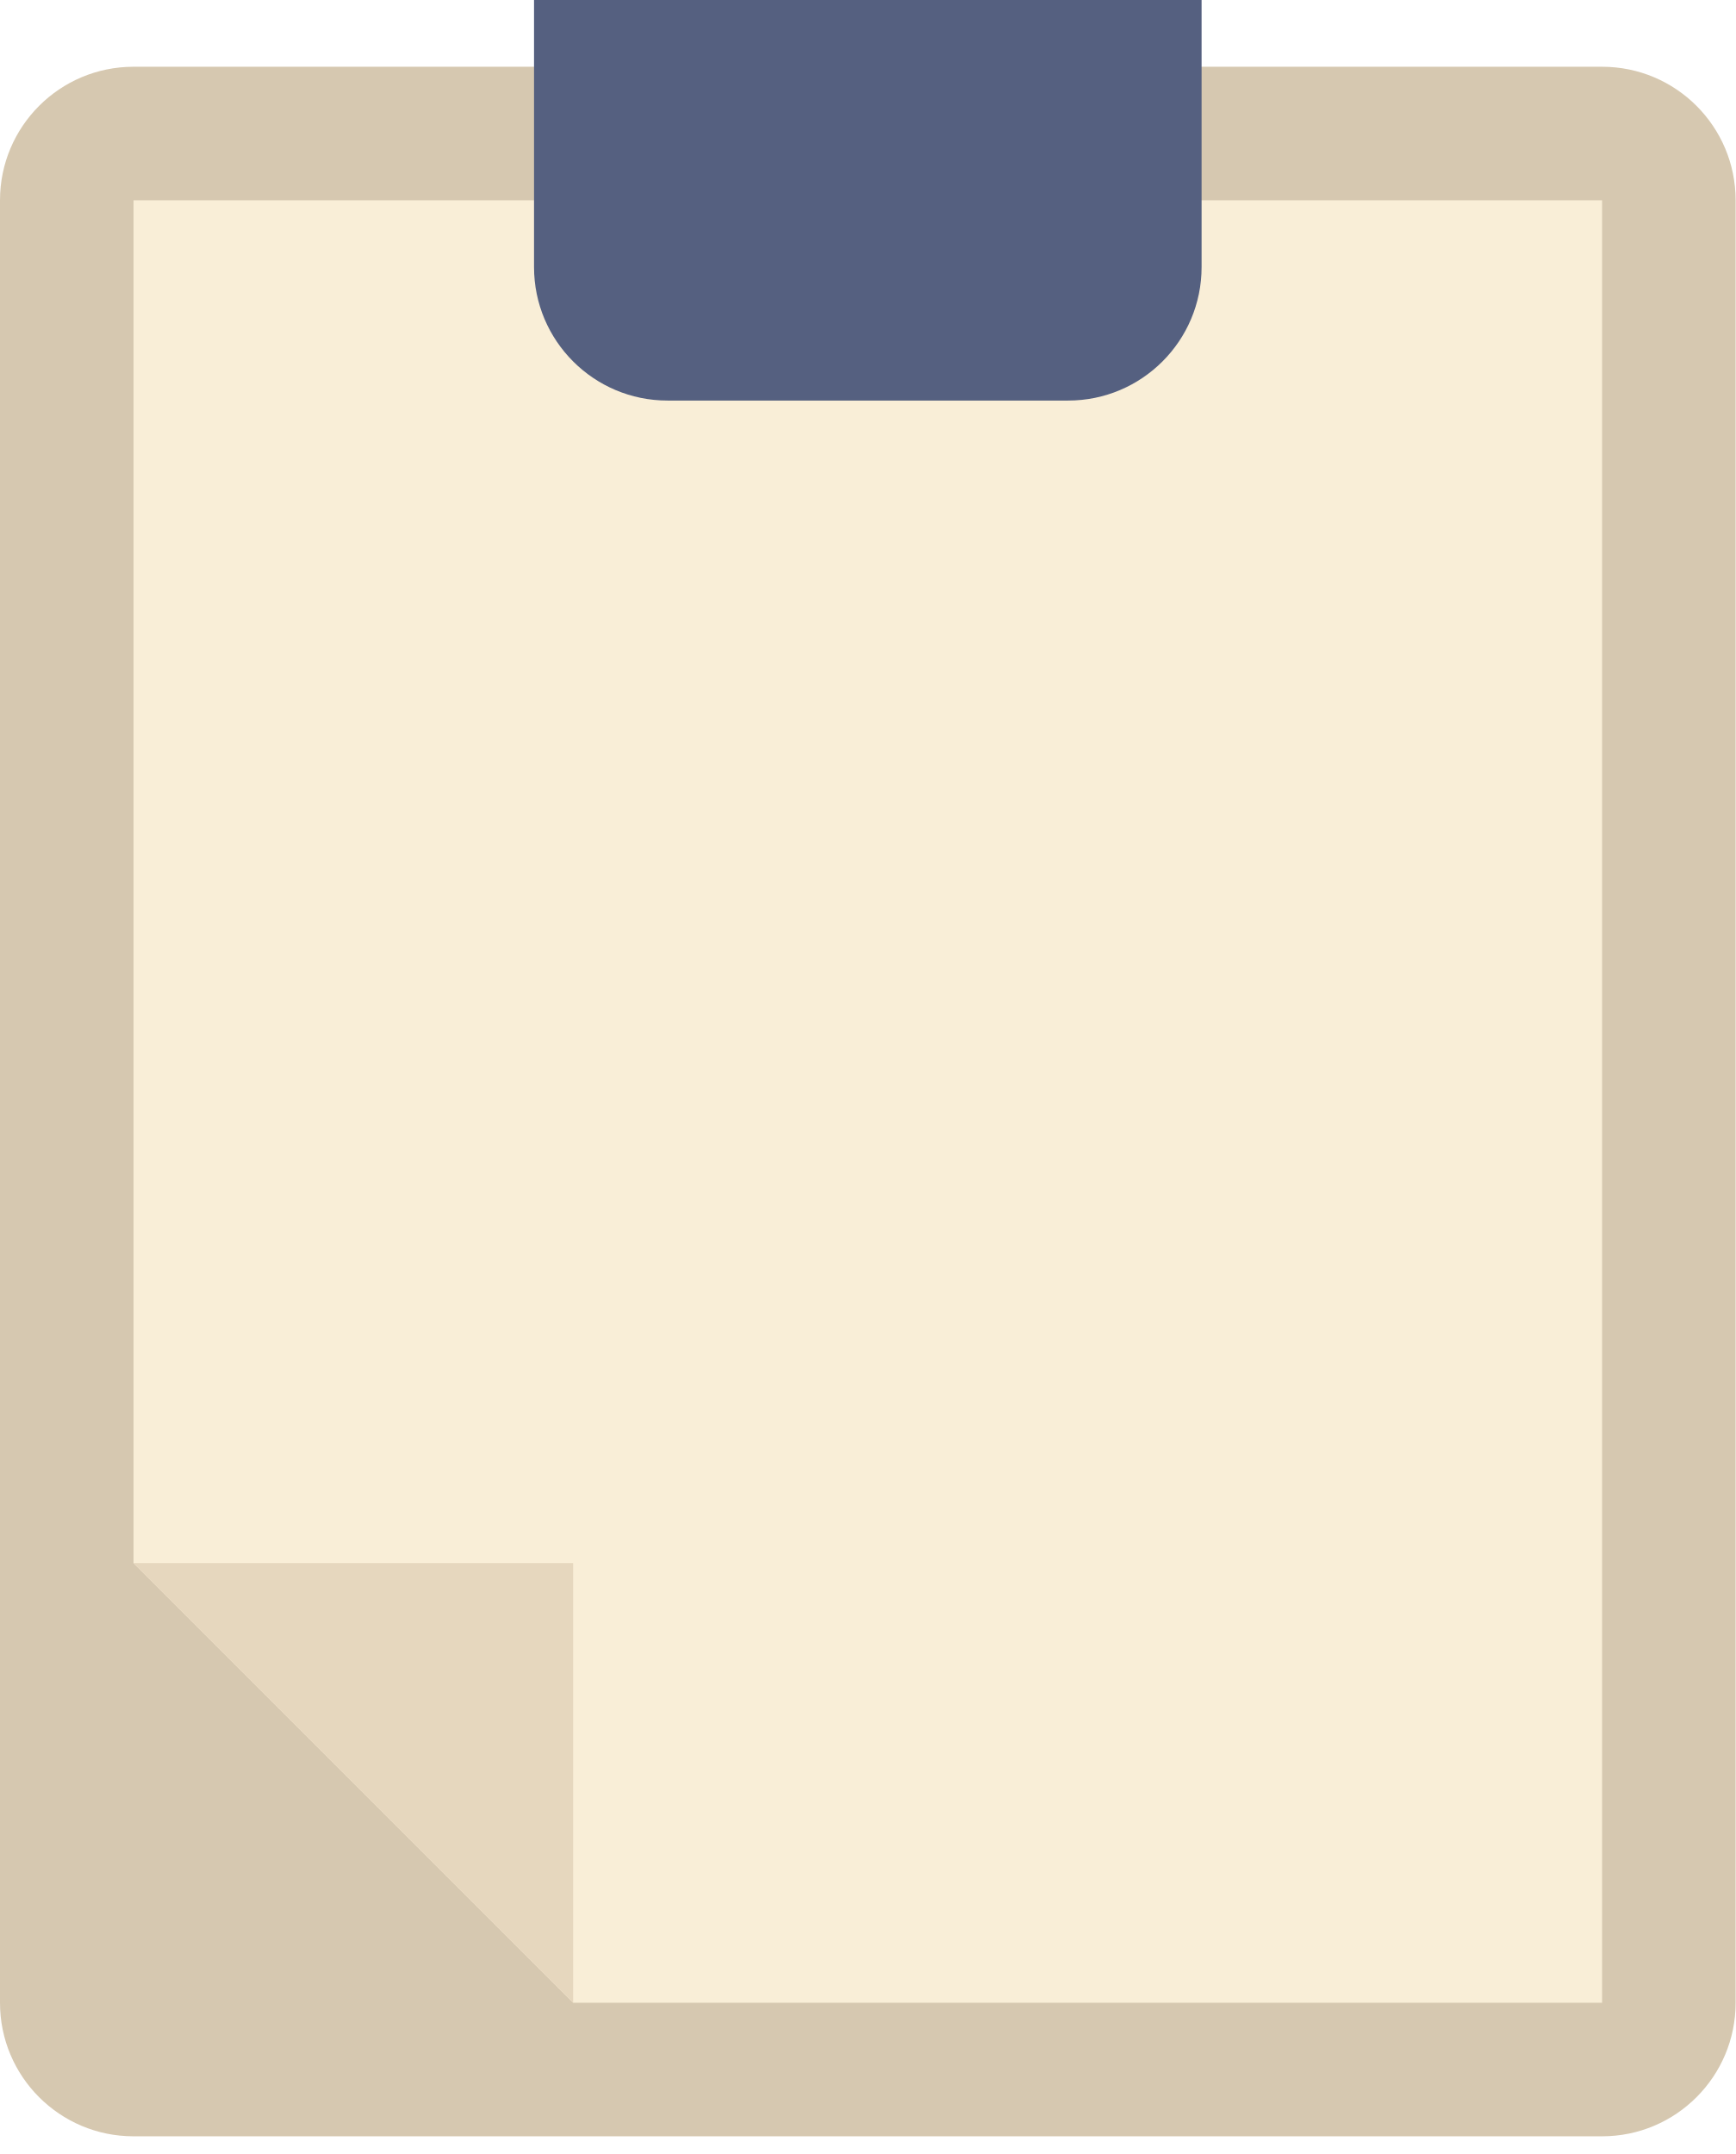
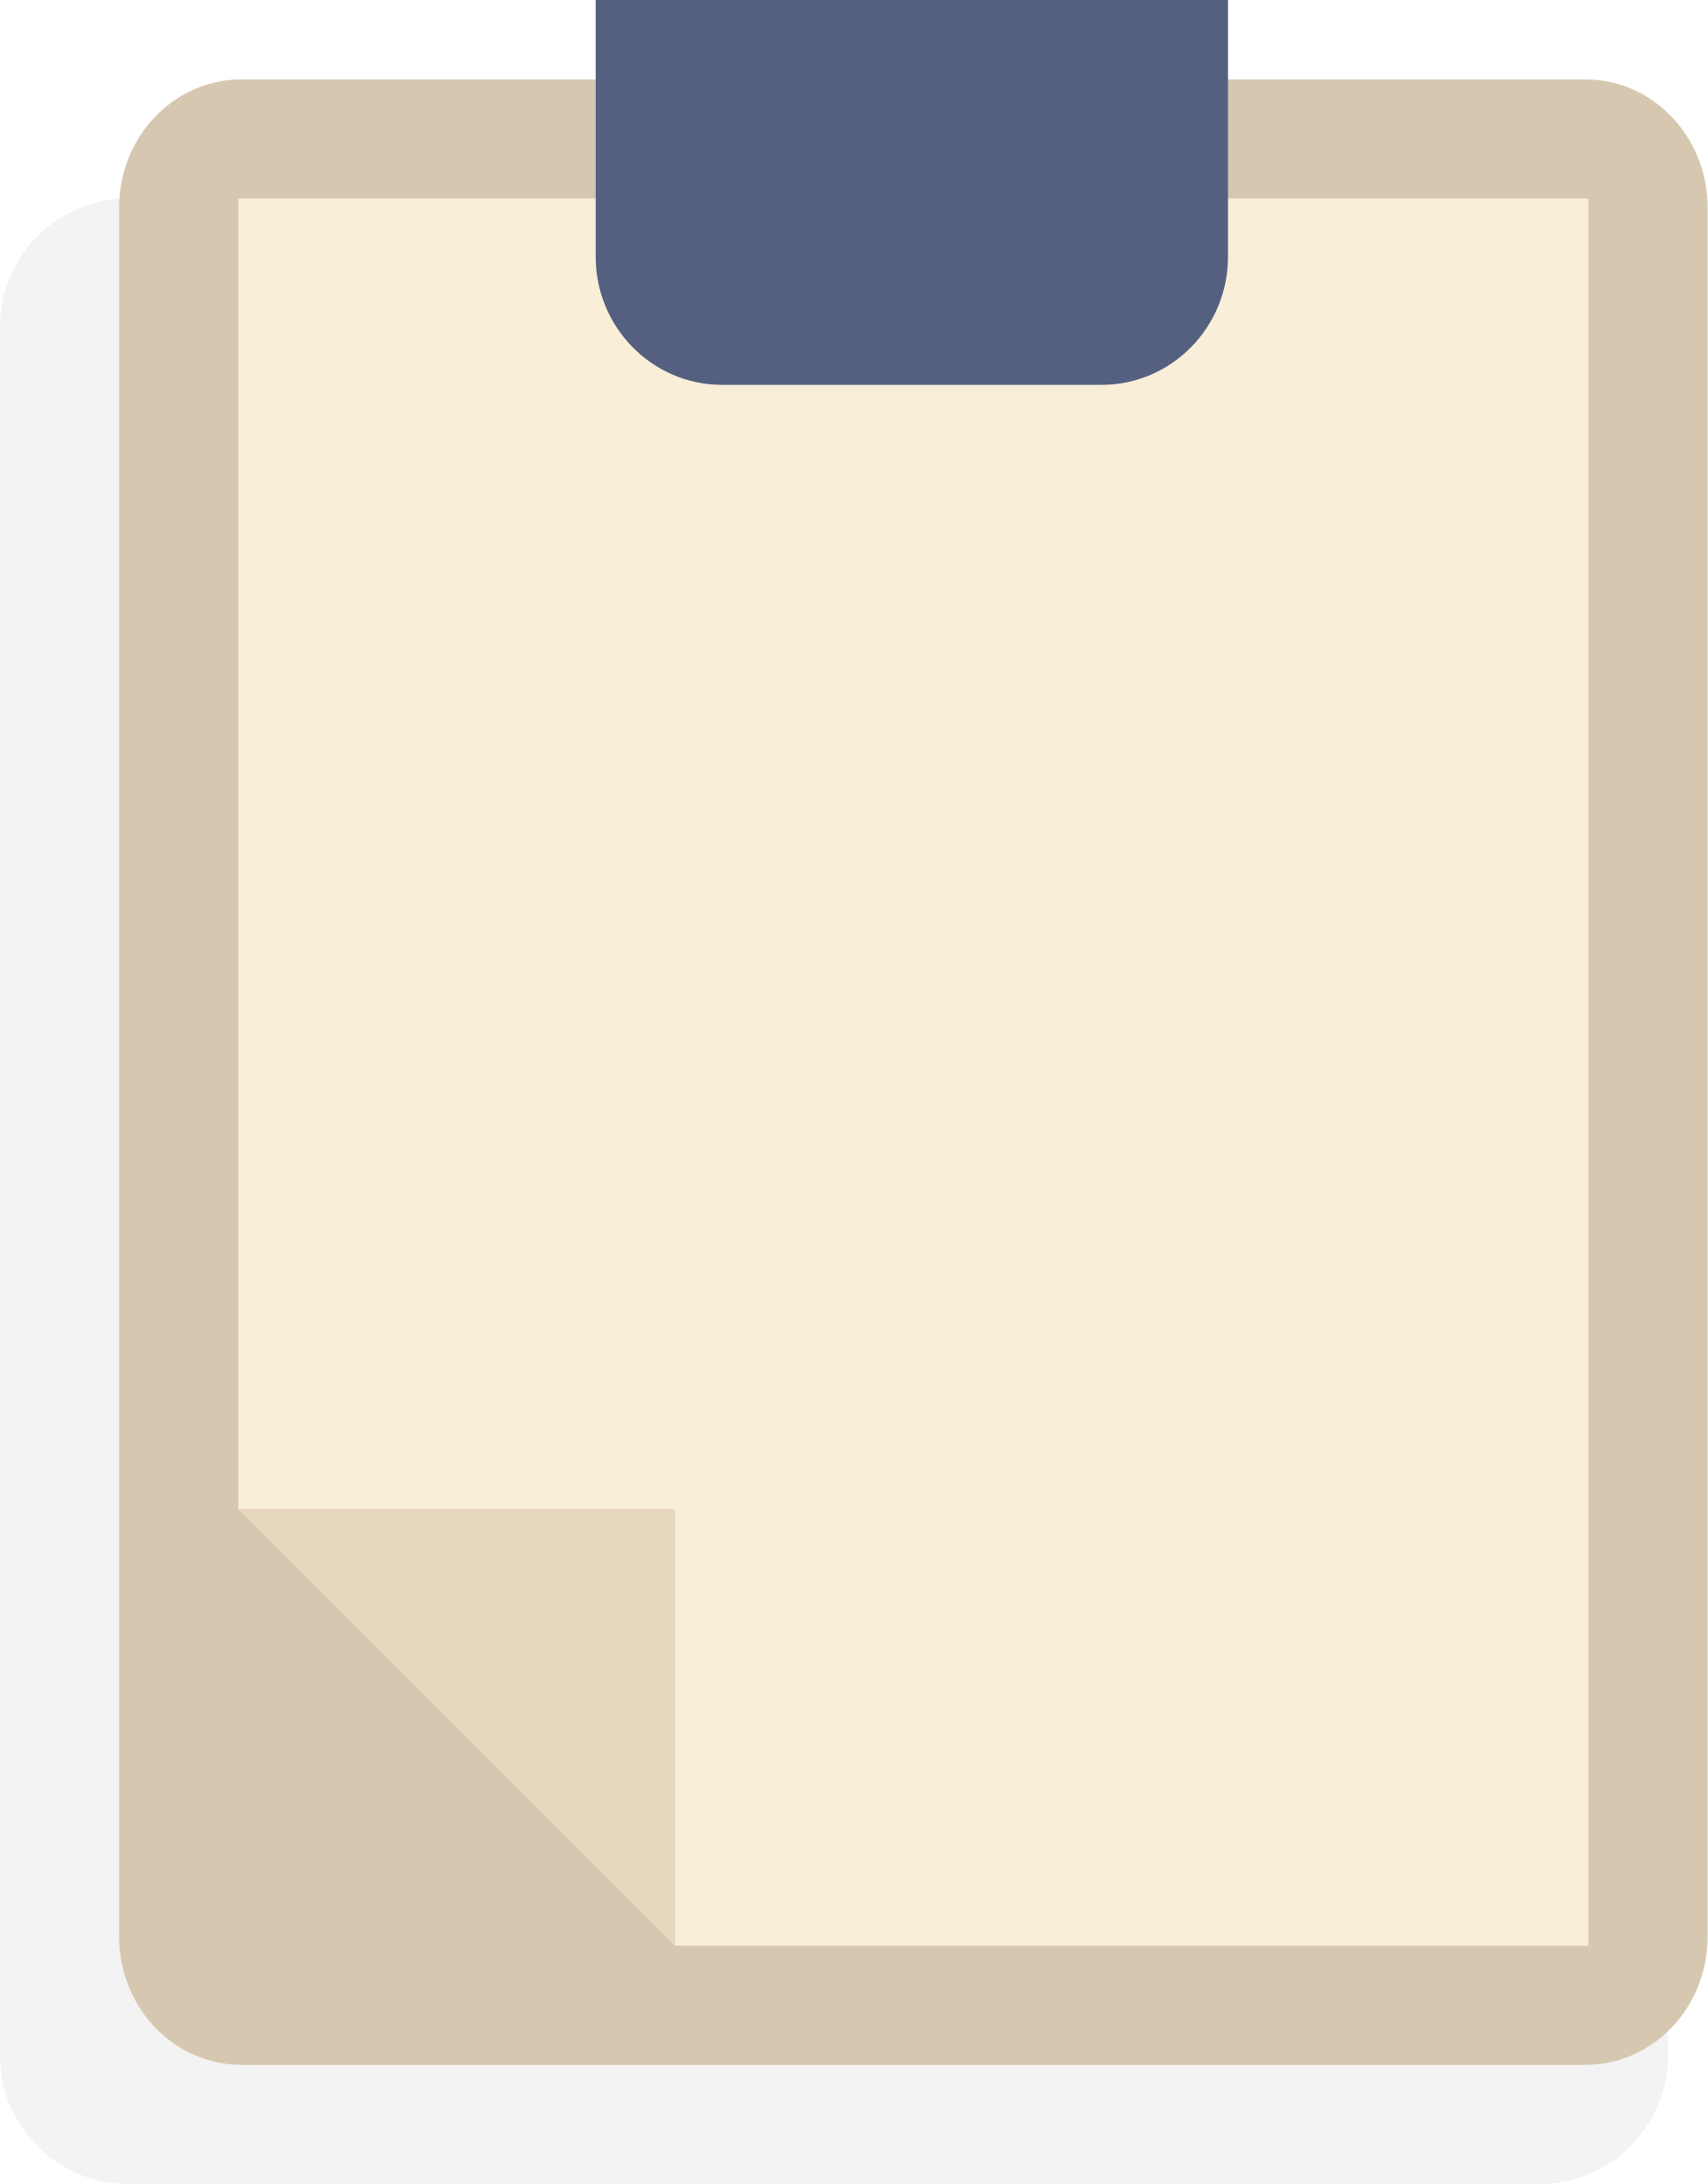
- <svg xmlns="http://www.w3.org/2000/svg" width="83px" height="103px" viewBox="0 0 83 103" version="1.1">
+ <svg xmlns="http://www.w3.org/2000/svg" width="43px" height="55px" viewBox="0 0 43 55" version="1.1">
  <g id="Editor-GTFS" stroke="none" stroke-width="1" fill="none" fill-rule="evenodd">
-     <g id="Nuevo-proyecto" transform="translate(-444, -371)" fill-rule="nonzero">
-       <g id="Group-7" transform="translate(310, 140)">
-         <g id="Group-5" transform="translate(68, 231)">
-           <g id="Group-8" transform="translate(66, 0)">
-             <path d="M6.385,3.192 L76.615,3.192 C80.141,3.192 83,6.051 83,9.577 L83,95.769 C83,99.295 80.141,102.154 76.615,102.154 L6.385,102.154 C2.859,102.154 -7.10542736e-15,99.295 -7.10542736e-15,95.769 L-7.10542736e-15,9.577 C-7.10542736e-15,6.051 2.859,3.192 6.385,3.192 Z" id="Path" fill="#D6C8B0" />
-             <polygon id="Path" fill="#F9EED7" points="6.385 74.745 6.385 9.577 76.615 9.577 76.615 95.769 27.409 95.769" />
-             <polygon id="Path" fill="#E6D7BE" points="27.409 74.745 27.409 95.769 6.385 74.745" />
-             <path d="M25.538,12.769 L25.538,1.42108547e-14 L57.462,1.42108547e-14 L57.462,12.769 C57.462,16.295 54.603,19.154 51.077,19.154 L31.923,19.154 C28.397,19.154 25.538,16.295 25.538,12.769 Z" id="Path" fill="#556080" />
-           </g>
-         </g>
+     <g id="Nuevo-proyecto-Copy" transform="translate(-399, -480)" fill-rule="nonzero">
+       <g id="Group-8" transform="translate(399, 480)">
+         <path d="M3.231,5 L38.769,5 C40.553,5 42,6.444 42,8.226 L42,51.774 C42,53.556 40.553,55 38.769,55 L3.231,55 C1.447,55 0,53.556 0,51.774 L0,8.226 C0,6.444 1.447,5 3.231,5 Z" id="Path" fill-opacity="0.05" fill="#000000" />
+         <path d="M6.077,2 L39.923,2 C41.622,2 43,3.444 43,5.226 L43,48.774 C43,50.556 41.622,52 39.923,52 L6.077,52 C4.378,52 3,50.556 3,48.774 L3,5.226 C3,3.444 4.378,2 6.077,2 Z" id="Path-Copy" fill="#D6C8B0" />
+         <polygon id="Path" fill="#F9EED7" points="6 38 6 5 40 5 40 49 17 49" />
+         <polygon id="Path" fill="#E6D7BE" points="17 38 17 49 6 38" />
+         <path d="M15,6.462 L15,0 L30.923,0 L30.923,6.462 C30.923,8.246 29.497,9.692 27.738,9.692 L18.185,9.692 C16.426,9.692 15,8.246 15,6.462 Z" id="Path" fill="#556080" />
      </g>
    </g>
  </g>
</svg>
